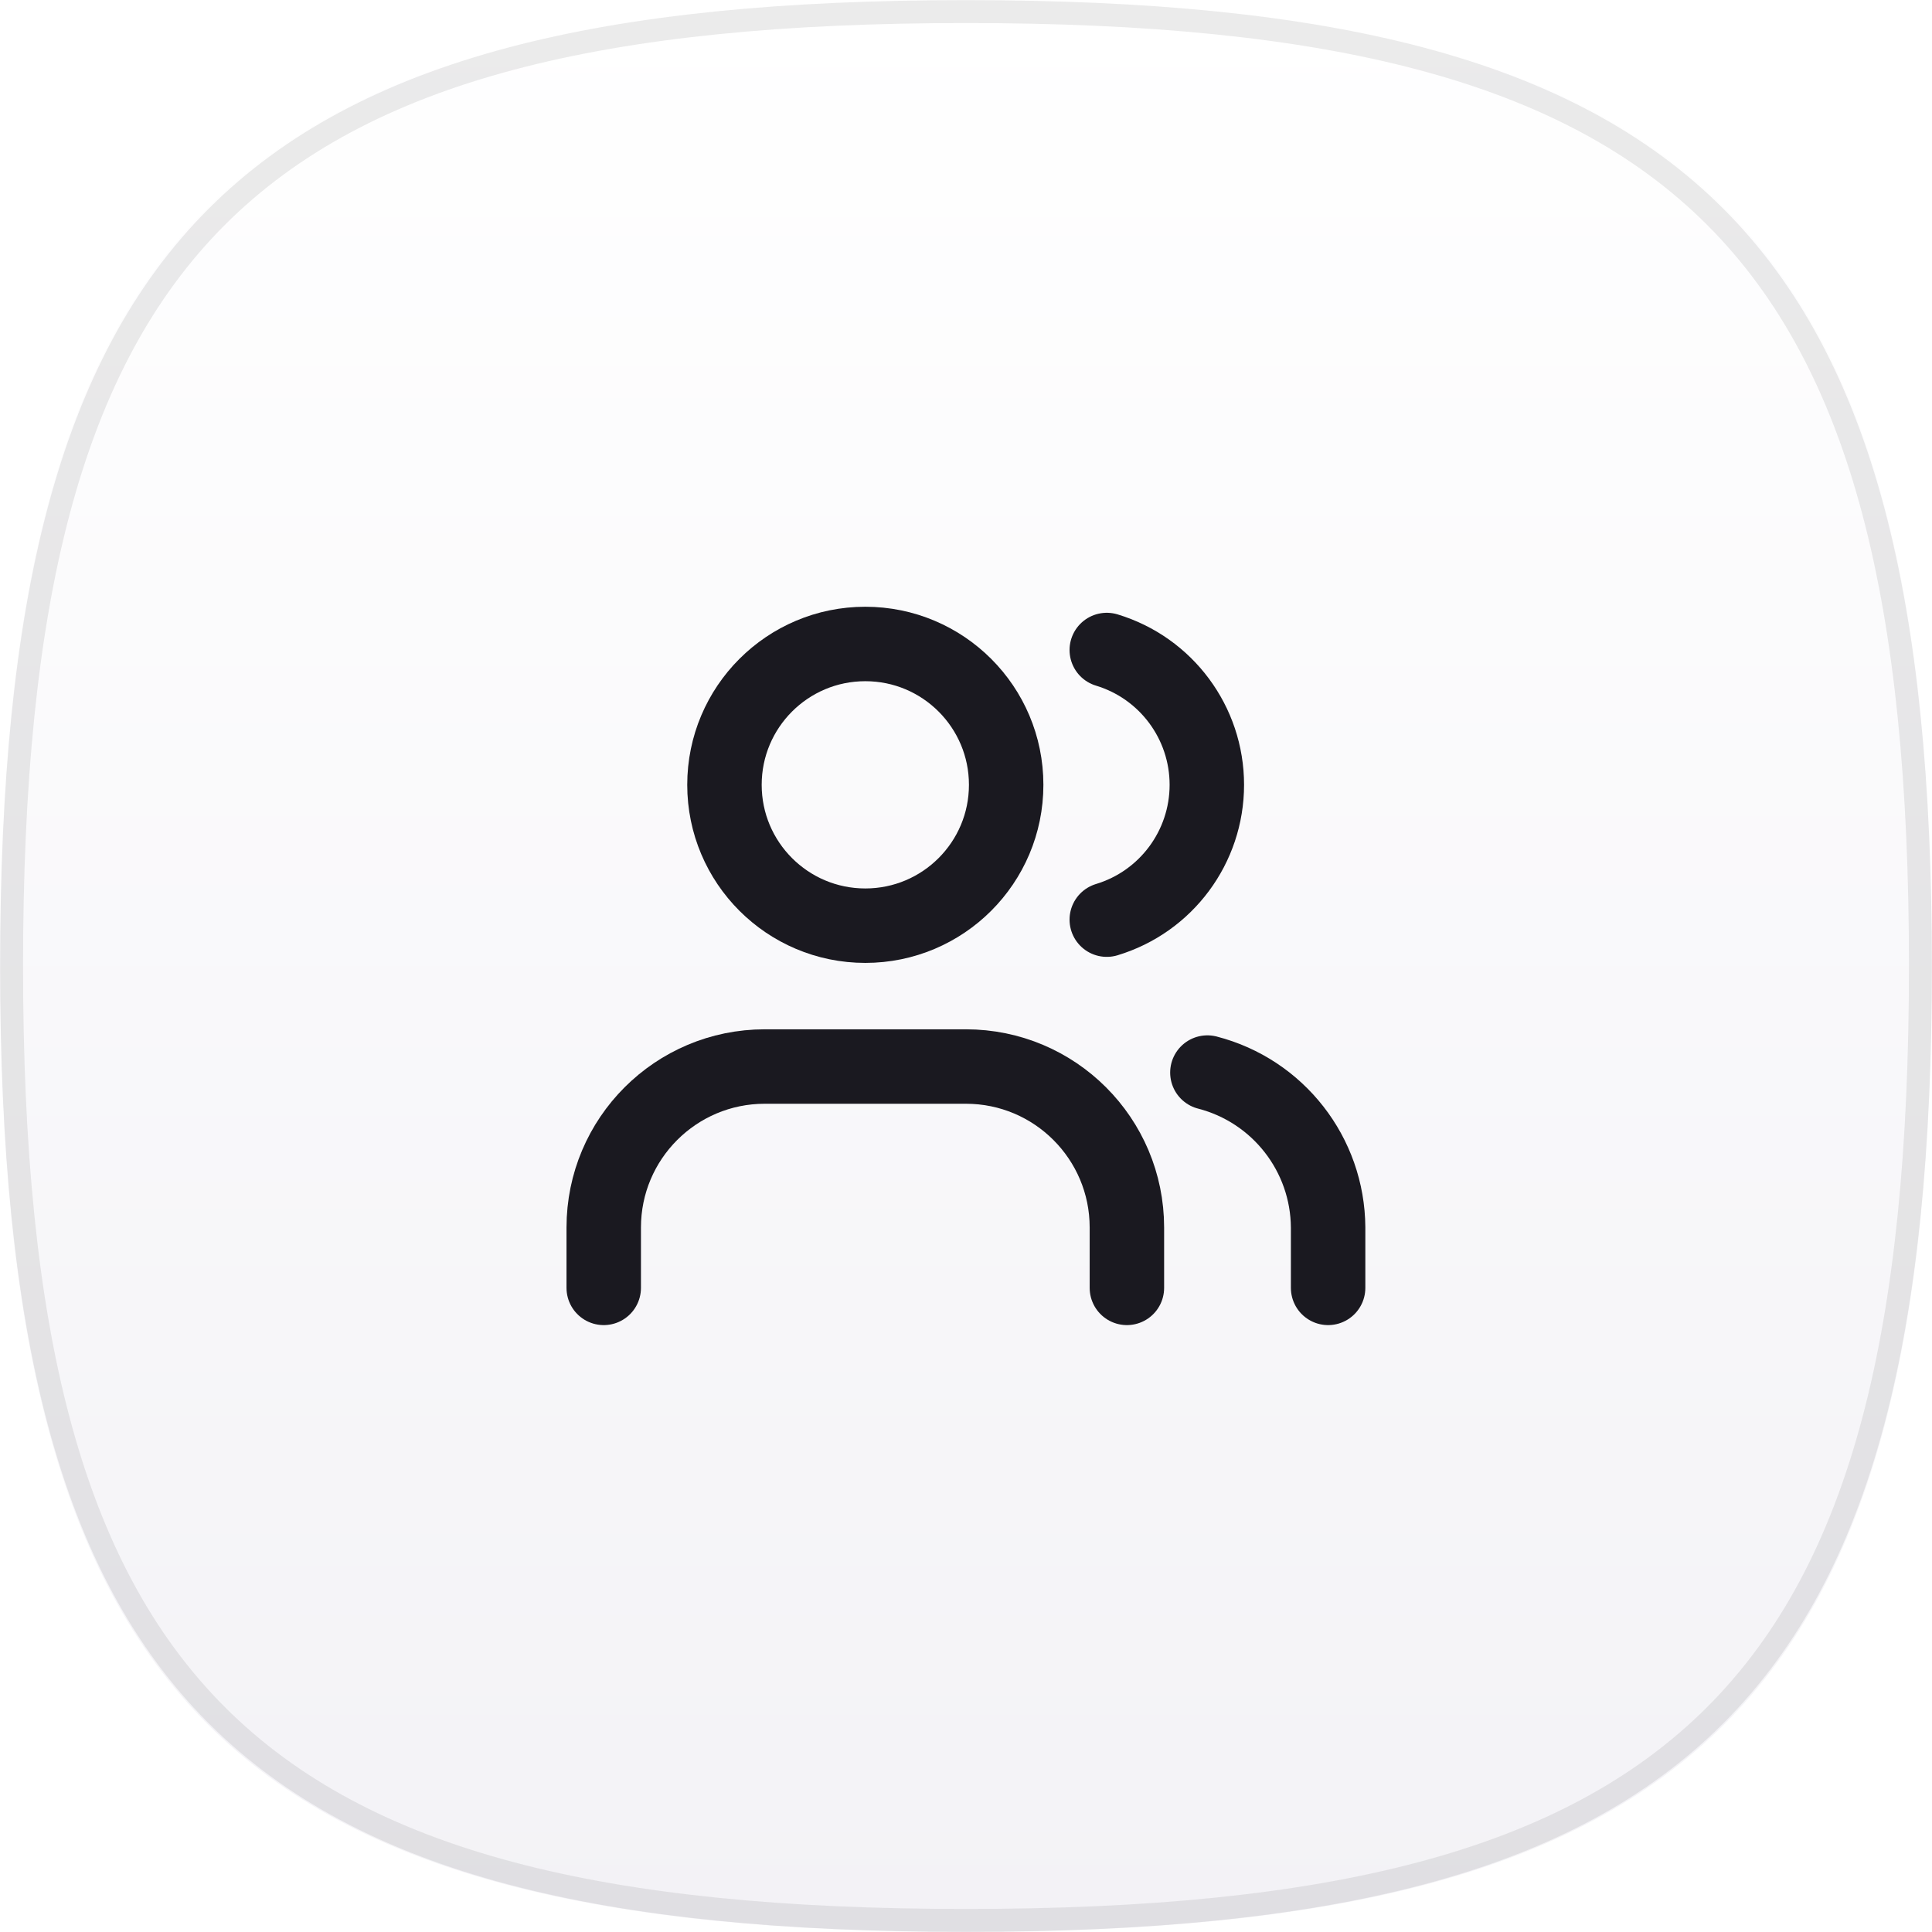
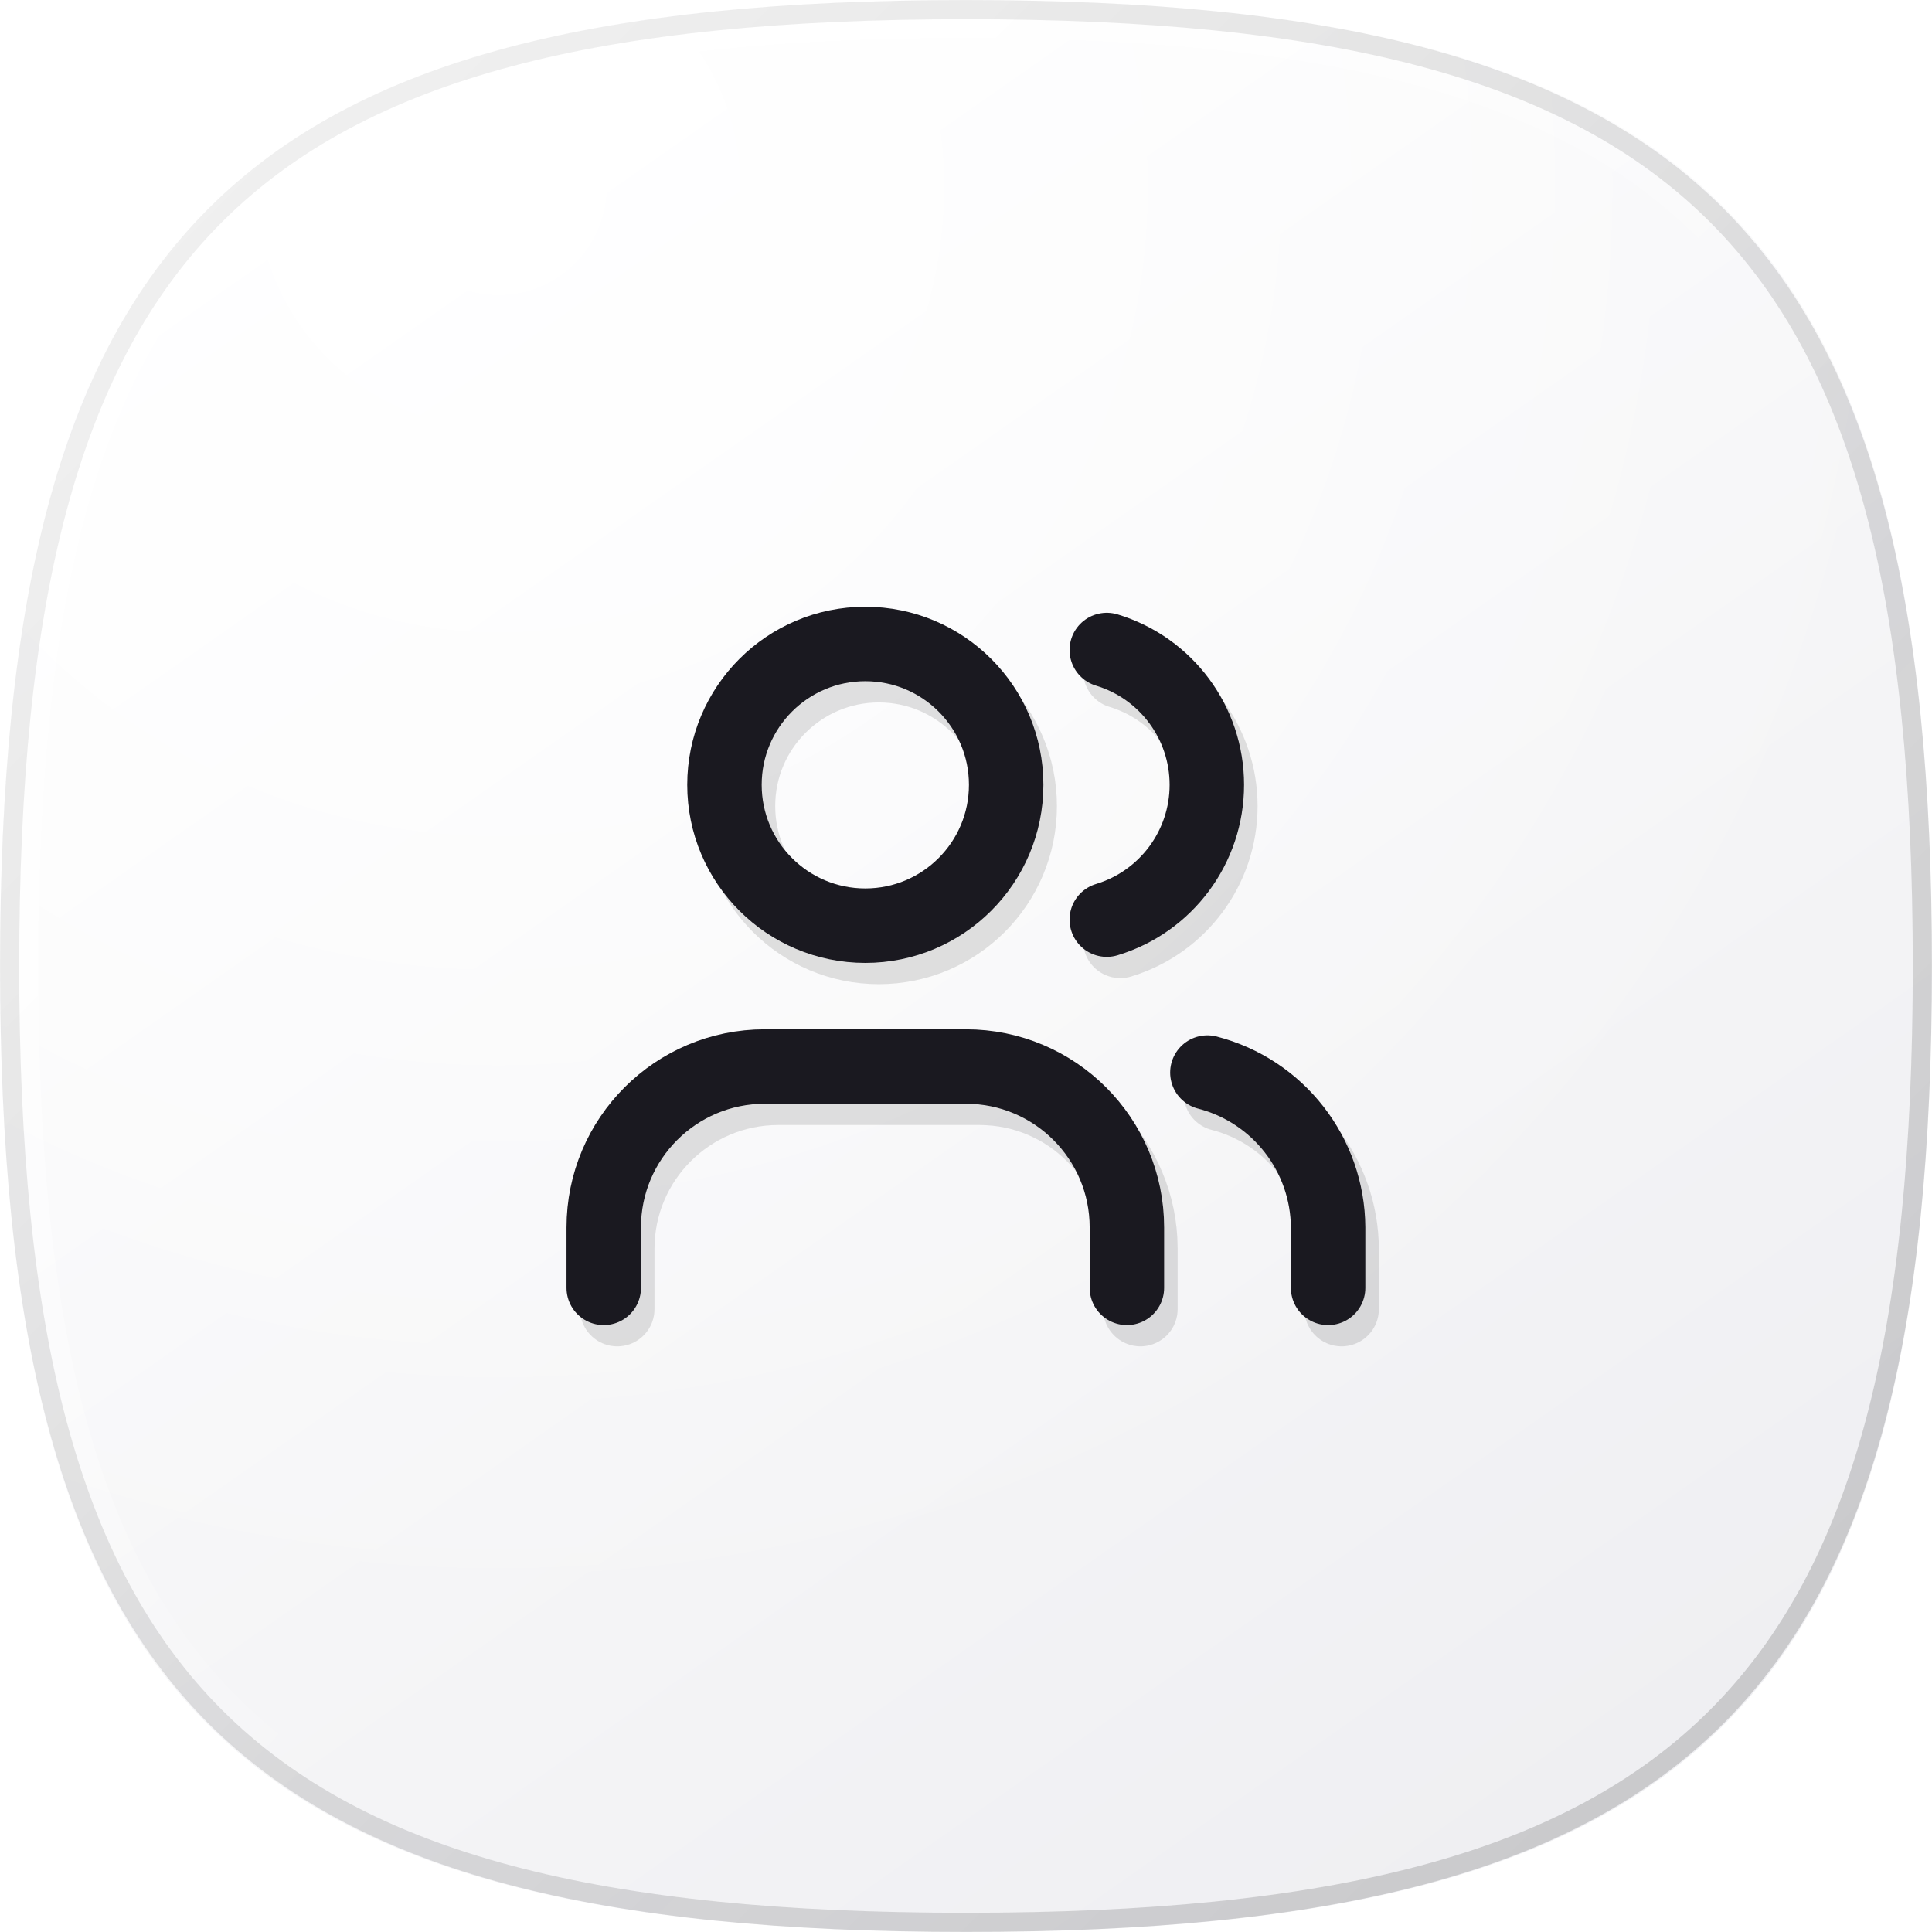
<svg xmlns="http://www.w3.org/2000/svg" viewBox="0 0 100 100" width="100" height="100">
  <defs>
-     <linearGradient id="a-about-bg" x1="0" y1="0" x2="0" y2="1">
+     <linearGradient id="a-about-bg" x1=".15" y1="0" x2=".85" y2="1">
      <stop offset="0" stop-color="#ffffff" />
-       <stop offset="1" stop-color="#f3f2f6" />
+       <stop offset="1" stop-color="#eeeef1" />
+     </linearGradient>
+     <radialGradient id="a-about-sp" cx=".26" cy=".1" r=".75">
+       <stop offset="0" stop-color="#fff" stop-opacity=".9" />
+       <stop offset="1" stop-color="#fff" stop-opacity="0" />
+     </radialGradient>
+     <linearGradient id="a-about-rim" x1="0" y1="0" x2="1" y2="1">
+       <stop offset="0" stop-color="#fff" stop-opacity=".95" />
+       <stop offset=".55" stop-color="#fff" stop-opacity="0" />
+     </linearGradient>
+     <linearGradient id="a-about-edge" x1="0" y1="0" x2="1" y2="1">
+       <stop offset="0" stop-color="#0b0b0c" stop-opacity=".05" />
+       <stop offset="1" stop-color="#0b0b0c" stop-opacity=".18" />
    </linearGradient>
  </defs>
  <path d="M50 0C88 0 100 12 100 50s-12 50-50 50S0 88 0 50 12 0 50 0Z" fill="url(#a-about-bg)" />
-   <path d="M50 0C88 0 100 12 100 50s-12 50-50 50S0 88 0 50 12 0 50 0Z" fill="none" stroke="#0b0b0c" stroke-opacity=".08" stroke-width="1.2" transform="translate(.6 .6) scale(.988)" />
+   <path d="M50 0C88 0 100 12 100 50s-12 50-50 50S0 88 0 50 12 0 50 0Z" fill="url(#a-about-sp)" />
+   <path d="M50 0C88 0 100 12 100 50s-12 50-50 50S0 88 0 50 12 0 50 0Z" fill="none" stroke="url(#a-about-rim)" stroke-width="2" transform="translate(1 1) scale(.98)" />
+   <path d="M50 0C88 0 100 12 100 50s-12 50-50 50S0 88 0 50 12 0 50 0Z" fill="none" stroke="url(#a-about-edge)" stroke-width="1" transform="translate(.5 .5) scale(.99)" />
+   <g transform="translate(25.7 26.1) scale(2.083)" fill="none" stroke="#0b0b0c" stroke-opacity=".12" stroke-width="1.85" stroke-linecap="round" stroke-linejoin="round">
+     <path d="M16 20v-1.5a4 4 0 0 0-4-4H7a4 4 0 0 0-4 4V20" />
+     <circle cx="9.5" cy="7.5" r="3.5" />
+     <path d="M21 20v-1.5a4 4 0 0 0-3-3.85" />
+     <path d="M15.5 4.15a3.5 3.5 0 0 1 0 6.7" />
+   </g>
  <g transform="translate(25 25) scale(2.083)" fill="none" stroke="#1a1920" stroke-width="1.85" stroke-linecap="round" stroke-linejoin="round">
    <path d="M16 20v-1.5a4 4 0 0 0-4-4H7a4 4 0 0 0-4 4V20" />
    <circle cx="9.5" cy="7.5" r="3.5" />
    <path d="M21 20v-1.5a4 4 0 0 0-3-3.85" />
    <path d="M15.5 4.15a3.5 3.5 0 0 1 0 6.7" />
  </g>
</svg>
